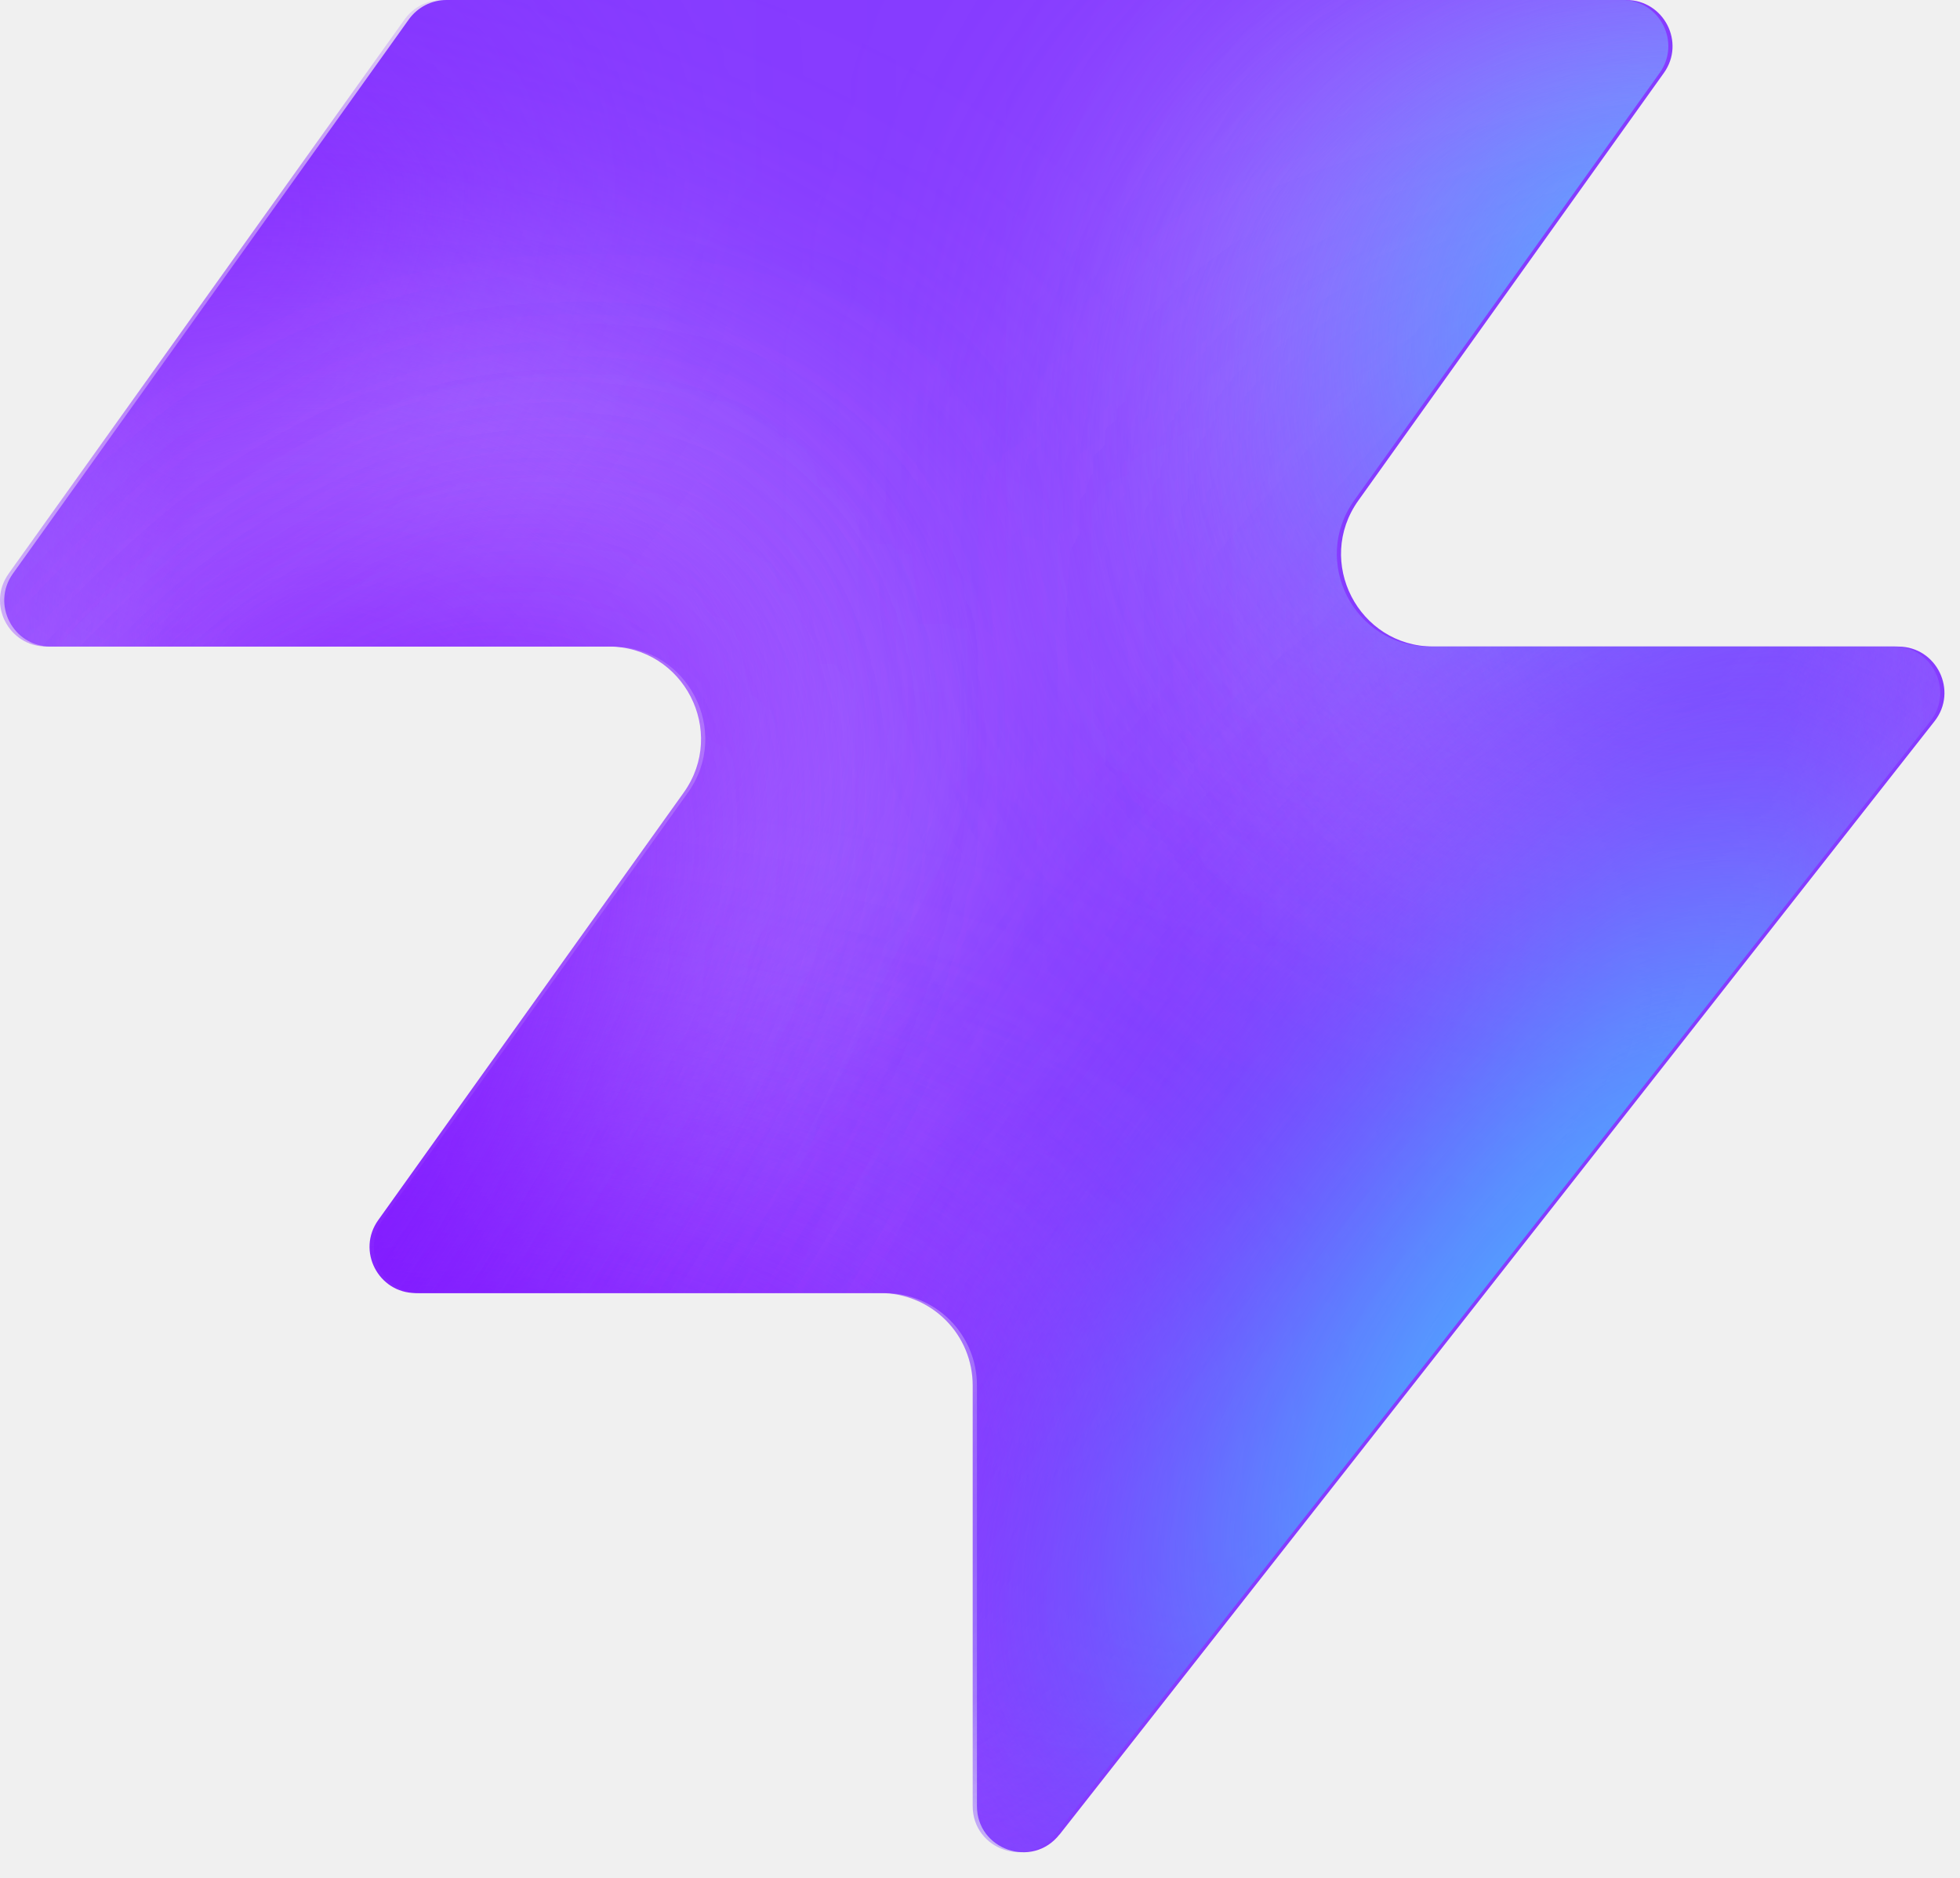
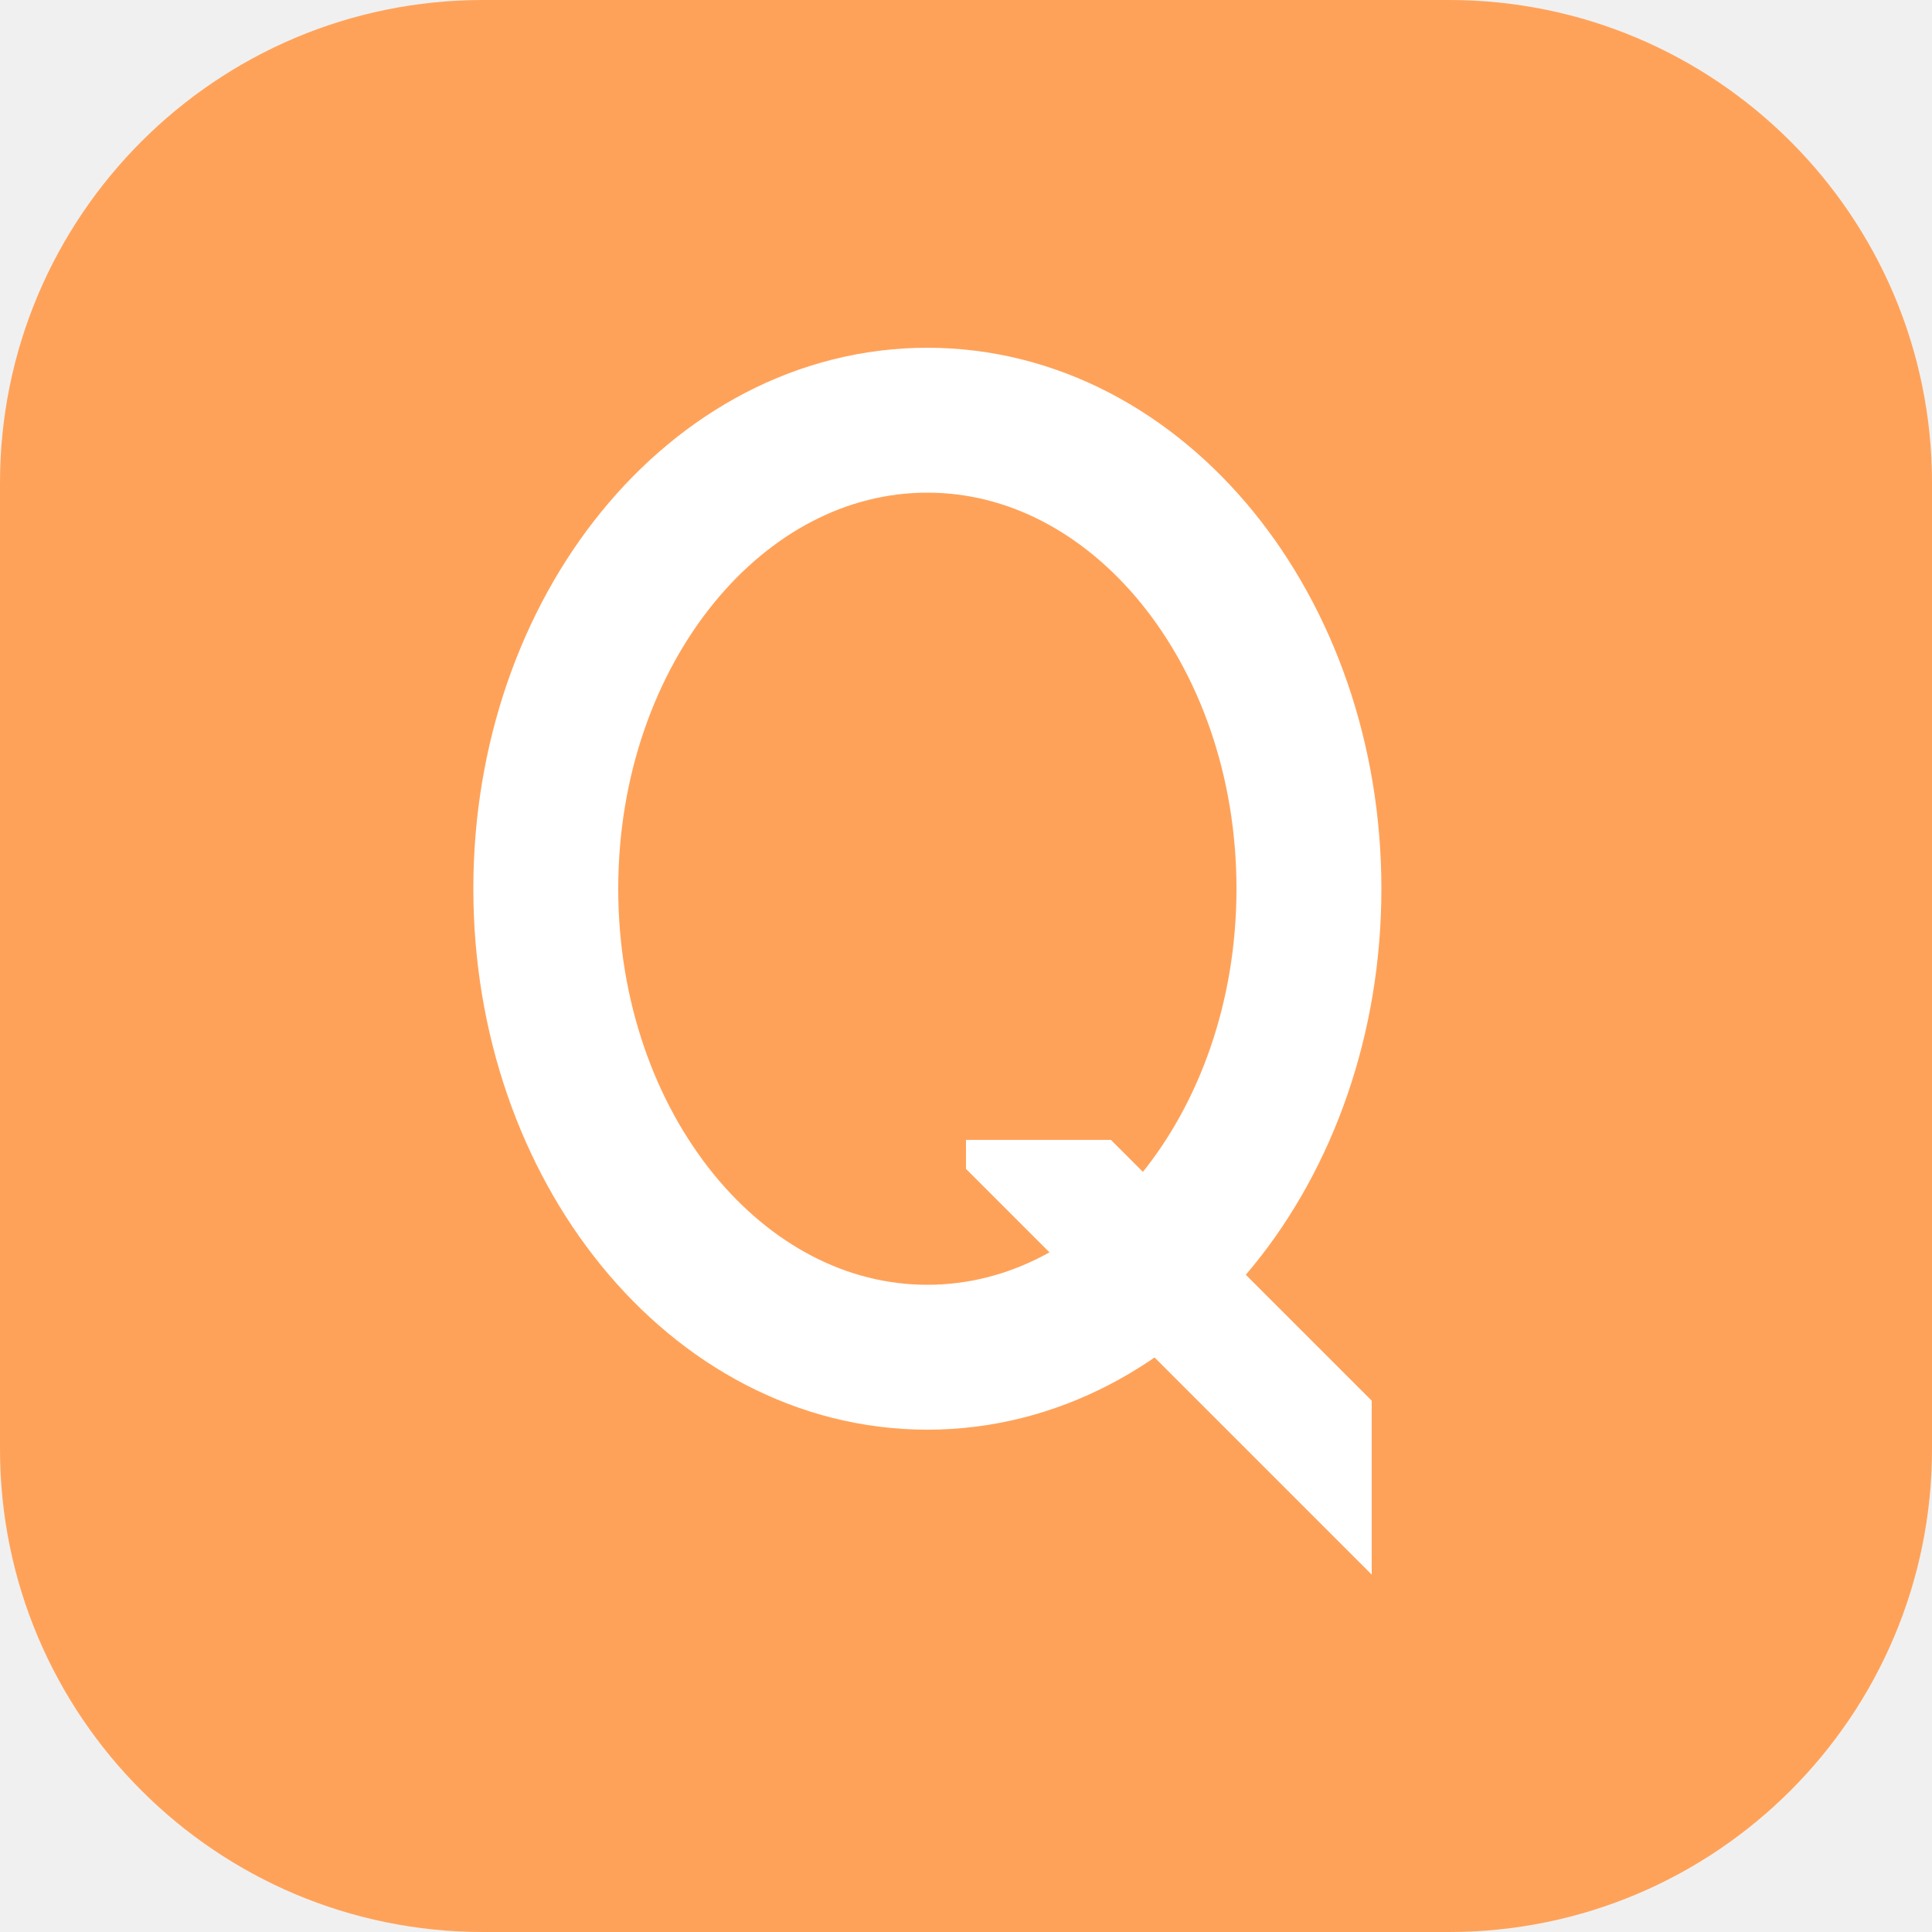
- <svg xmlns="http://www.w3.org/2000/svg" width="48" height="46" fill="none" viewBox="0 0 48 46">
-   <path fill="#863bff" d="M25.946 44.938c-.664.845-2.021.375-2.021-.698V33.937a2.26 2.26 0 0 0-2.262-2.262H10.287c-.92 0-1.456-1.04-.92-1.788l7.48-10.471c1.07-1.497 0-3.578-1.842-3.578H1.237c-.92 0-1.456-1.04-.92-1.788L10.013.474c.214-.297.556-.474.92-.474h28.894c.92 0 1.456 1.04.92 1.788l-7.48 10.471c-1.07 1.498 0 3.579 1.842 3.579h11.377c.943 0 1.473 1.088.89 1.83L25.947 44.94z" style="fill:#863bff;fill:color(display-p3 .525 .23 1);fill-opacity:1" />
-   <mask id="a" width="48" height="46" x="0" y="0" maskUnits="userSpaceOnUse" style="mask-type:alpha">
-     <path fill="#000" d="M25.842 44.938c-.664.844-2.021.375-2.021-.698V33.937a2.26 2.26 0 0 0-2.262-2.262H10.183c-.92 0-1.456-1.04-.92-1.788l7.48-10.471c1.07-1.498 0-3.579-1.842-3.579H1.133c-.92 0-1.456-1.04-.92-1.787L9.91.473c.214-.297.556-.474.92-.474h28.894c.92 0 1.456 1.04.92 1.788l-7.48 10.471c-1.07 1.498 0 3.578 1.842 3.578h11.377c.943 0 1.473 1.088.89 1.832L25.843 44.94z" style="fill:#000;fill-opacity:1" />
-   </mask>
-   <g mask="url(#a)">
-     <g filter="url(#b)">
-       <ellipse cx="5.508" cy="14.704" fill="#ede6ff" rx="5.508" ry="14.704" style="fill:#ede6ff;fill:color(display-p3 .927 .903 1);fill-opacity:1" transform="matrix(.00324 1 1 -.00324 -4.47 31.516)" />
-     </g>
-     <g filter="url(#c)">
-       <ellipse cx="10.399" cy="29.851" fill="#ede6ff" rx="10.399" ry="29.851" style="fill:#ede6ff;fill:color(display-p3 .927 .903 1);fill-opacity:1" transform="matrix(.00324 1 1 -.00324 -39.328 7.883)" />
-     </g>
-     <g filter="url(#d)">
-       <ellipse cx="5.508" cy="30.487" fill="#7e14ff" rx="5.508" ry="30.487" style="fill:#7e14ff;fill:color(display-p3 .492 .077 1);fill-opacity:1" transform="rotate(89.814 -25.913 -14.639)scale(1 -1)" />
-     </g>
-     <g filter="url(#e)">
-       <ellipse cx="5.508" cy="30.599" fill="#7e14ff" rx="5.508" ry="30.599" style="fill:#7e14ff;fill:color(display-p3 .492 .077 1);fill-opacity:1" transform="rotate(89.814 -32.644 -3.334)scale(1 -1)" />
-     </g>
-     <g filter="url(#f)">
-       <ellipse cx="5.508" cy="30.599" fill="#7e14ff" rx="5.508" ry="30.599" style="fill:#7e14ff;fill:color(display-p3 .492 .077 1);fill-opacity:1" transform="matrix(.00324 1 1 -.00324 -34.34 30.47)" />
-     </g>
-     <g filter="url(#g)">
-       <ellipse cx="14.072" cy="22.078" fill="#ede6ff" rx="14.072" ry="22.078" style="fill:#ede6ff;fill:color(display-p3 .927 .903 1);fill-opacity:1" transform="rotate(93.35 24.506 48.493)scale(-1 1)" />
-     </g>
-     <g filter="url(#h)">
-       <ellipse cx="3.47" cy="21.501" fill="#7e14ff" rx="3.47" ry="21.501" style="fill:#7e14ff;fill:color(display-p3 .492 .077 1);fill-opacity:1" transform="rotate(89.009 28.708 47.59)scale(-1 1)" />
-     </g>
-     <g filter="url(#i)">
-       <ellipse cx="3.47" cy="21.501" fill="#7e14ff" rx="3.47" ry="21.501" style="fill:#7e14ff;fill:color(display-p3 .492 .077 1);fill-opacity:1" transform="rotate(89.009 28.708 47.59)scale(-1 1)" />
-     </g>
-     <g filter="url(#j)">
-       <ellipse cx=".387" cy="8.972" fill="#7e14ff" rx="4.407" ry="29.108" style="fill:#7e14ff;fill:color(display-p3 .492 .077 1);fill-opacity:1" transform="rotate(39.51 .387 8.972)" />
-     </g>
-     <g filter="url(#k)">
-       <ellipse cx="47.523" cy="-6.092" fill="#7e14ff" rx="4.407" ry="29.108" style="fill:#7e14ff;fill:color(display-p3 .492 .077 1);fill-opacity:1" transform="rotate(37.892 47.523 -6.092)" />
-     </g>
-     <g filter="url(#l)">
-       <ellipse cx="41.412" cy="6.333" fill="#47bfff" rx="5.971" ry="9.665" style="fill:#47bfff;fill:color(display-p3 .28 .748 1);fill-opacity:1" transform="rotate(37.892 41.412 6.333)" />
-     </g>
-     <g filter="url(#m)">
-       <ellipse cx="-1.879" cy="38.332" fill="#7e14ff" rx="4.407" ry="29.108" style="fill:#7e14ff;fill:color(display-p3 .492 .077 1);fill-opacity:1" transform="rotate(37.892 -1.88 38.332)" />
-     </g>
-     <g filter="url(#n)">
-       <ellipse cx="-1.879" cy="38.332" fill="#7e14ff" rx="4.407" ry="29.108" style="fill:#7e14ff;fill:color(display-p3 .492 .077 1);fill-opacity:1" transform="rotate(37.892 -1.88 38.332)" />
-     </g>
-     <g filter="url(#o)">
-       <ellipse cx="35.651" cy="29.907" fill="#7e14ff" rx="4.407" ry="29.108" style="fill:#7e14ff;fill:color(display-p3 .492 .077 1);fill-opacity:1" transform="rotate(37.892 35.651 29.907)" />
-     </g>
-     <g filter="url(#p)">
-       <ellipse cx="38.418" cy="32.4" fill="#47bfff" rx="5.971" ry="15.297" style="fill:#47bfff;fill:color(display-p3 .28 .748 1);fill-opacity:1" transform="rotate(37.892 38.418 32.4)" />
-     </g>
-   </g>
-   <defs>
-     <filter id="b" width="60.045" height="41.654" x="-19.77" y="16.149" color-interpolation-filters="sRGB" filterUnits="userSpaceOnUse">
-       <feFlood flood-opacity="0" result="BackgroundImageFix" />
-       <feBlend in="SourceGraphic" in2="BackgroundImageFix" result="shape" />
-       <feGaussianBlur result="effect1_foregroundBlur_2002_17158" stdDeviation="7.659" />
-     </filter>
-     <filter id="c" width="90.34" height="51.437" x="-54.613" y="-7.533" color-interpolation-filters="sRGB" filterUnits="userSpaceOnUse">
-       <feFlood flood-opacity="0" result="BackgroundImageFix" />
-       <feBlend in="SourceGraphic" in2="BackgroundImageFix" result="shape" />
-       <feGaussianBlur result="effect1_foregroundBlur_2002_17158" stdDeviation="7.659" />
-     </filter>
-     <filter id="d" width="79.355" height="29.4" x="-49.64" y="2.03" color-interpolation-filters="sRGB" filterUnits="userSpaceOnUse">
-       <feFlood flood-opacity="0" result="BackgroundImageFix" />
-       <feBlend in="SourceGraphic" in2="BackgroundImageFix" result="shape" />
-       <feGaussianBlur result="effect1_foregroundBlur_2002_17158" stdDeviation="4.596" />
-     </filter>
-     <filter id="e" width="79.579" height="29.4" x="-45.045" y="20.029" color-interpolation-filters="sRGB" filterUnits="userSpaceOnUse">
-       <feFlood flood-opacity="0" result="BackgroundImageFix" />
-       <feBlend in="SourceGraphic" in2="BackgroundImageFix" result="shape" />
-       <feGaussianBlur result="effect1_foregroundBlur_2002_17158" stdDeviation="4.596" />
-     </filter>
-     <filter id="f" width="79.579" height="29.4" x="-43.513" y="21.178" color-interpolation-filters="sRGB" filterUnits="userSpaceOnUse">
-       <feFlood flood-opacity="0" result="BackgroundImageFix" />
-       <feBlend in="SourceGraphic" in2="BackgroundImageFix" result="shape" />
-       <feGaussianBlur result="effect1_foregroundBlur_2002_17158" stdDeviation="4.596" />
-     </filter>
-     <filter id="g" width="74.749" height="58.852" x="15.756" y="-17.901" color-interpolation-filters="sRGB" filterUnits="userSpaceOnUse">
-       <feFlood flood-opacity="0" result="BackgroundImageFix" />
-       <feBlend in="SourceGraphic" in2="BackgroundImageFix" result="shape" />
-       <feGaussianBlur result="effect1_foregroundBlur_2002_17158" stdDeviation="7.659" />
-     </filter>
-     <filter id="h" width="61.377" height="25.362" x="23.548" y="2.284" color-interpolation-filters="sRGB" filterUnits="userSpaceOnUse">
-       <feFlood flood-opacity="0" result="BackgroundImageFix" />
-       <feBlend in="SourceGraphic" in2="BackgroundImageFix" result="shape" />
-       <feGaussianBlur result="effect1_foregroundBlur_2002_17158" stdDeviation="4.596" />
-     </filter>
-     <filter id="i" width="61.377" height="25.362" x="23.548" y="2.284" color-interpolation-filters="sRGB" filterUnits="userSpaceOnUse">
-       <feFlood flood-opacity="0" result="BackgroundImageFix" />
-       <feBlend in="SourceGraphic" in2="BackgroundImageFix" result="shape" />
-       <feGaussianBlur result="effect1_foregroundBlur_2002_17158" stdDeviation="4.596" />
-     </filter>
-     <filter id="j" width="56.045" height="63.649" x="-27.636" y="-22.853" color-interpolation-filters="sRGB" filterUnits="userSpaceOnUse">
-       <feFlood flood-opacity="0" result="BackgroundImageFix" />
-       <feBlend in="SourceGraphic" in2="BackgroundImageFix" result="shape" />
-       <feGaussianBlur result="effect1_foregroundBlur_2002_17158" stdDeviation="4.596" />
-     </filter>
-     <filter id="k" width="54.814" height="64.646" x="20.116" y="-38.415" color-interpolation-filters="sRGB" filterUnits="userSpaceOnUse">
-       <feFlood flood-opacity="0" result="BackgroundImageFix" />
-       <feBlend in="SourceGraphic" in2="BackgroundImageFix" result="shape" />
-       <feGaussianBlur result="effect1_foregroundBlur_2002_17158" stdDeviation="4.596" />
-     </filter>
-     <filter id="l" width="33.541" height="35.313" x="24.641" y="-11.323" color-interpolation-filters="sRGB" filterUnits="userSpaceOnUse">
-       <feFlood flood-opacity="0" result="BackgroundImageFix" />
-       <feBlend in="SourceGraphic" in2="BackgroundImageFix" result="shape" />
-       <feGaussianBlur result="effect1_foregroundBlur_2002_17158" stdDeviation="4.596" />
-     </filter>
-     <filter id="m" width="54.814" height="64.646" x="-29.286" y="6.009" color-interpolation-filters="sRGB" filterUnits="userSpaceOnUse">
-       <feFlood flood-opacity="0" result="BackgroundImageFix" />
-       <feBlend in="SourceGraphic" in2="BackgroundImageFix" result="shape" />
-       <feGaussianBlur result="effect1_foregroundBlur_2002_17158" stdDeviation="4.596" />
-     </filter>
-     <filter id="n" width="54.814" height="64.646" x="-29.286" y="6.009" color-interpolation-filters="sRGB" filterUnits="userSpaceOnUse">
-       <feFlood flood-opacity="0" result="BackgroundImageFix" />
-       <feBlend in="SourceGraphic" in2="BackgroundImageFix" result="shape" />
-       <feGaussianBlur result="effect1_foregroundBlur_2002_17158" stdDeviation="4.596" />
-     </filter>
-     <filter id="o" width="54.814" height="64.646" x="8.244" y="-2.416" color-interpolation-filters="sRGB" filterUnits="userSpaceOnUse">
-       <feFlood flood-opacity="0" result="BackgroundImageFix" />
-       <feBlend in="SourceGraphic" in2="BackgroundImageFix" result="shape" />
-       <feGaussianBlur result="effect1_foregroundBlur_2002_17158" stdDeviation="4.596" />
-     </filter>
-     <filter id="p" width="39.409" height="43.623" x="18.713" y="10.588" color-interpolation-filters="sRGB" filterUnits="userSpaceOnUse">
-       <feFlood flood-opacity="0" result="BackgroundImageFix" />
-       <feBlend in="SourceGraphic" in2="BackgroundImageFix" result="shape" />
-       <feGaussianBlur result="effect1_foregroundBlur_2002_17158" stdDeviation="4.596" />
-     </filter>
-   </defs>
+ <svg xmlns="http://www.w3.org/2000/svg" width="32" height="32" viewBox="0 0 32 32" fill="none">
+   <rect width="32" height="32" rx="8" fill="#ffa259" />
+   <ellipse cx="15.36" cy="14.72" rx="6.32" ry="7.76" stroke="#fff" stroke-width="2.4" />
+   <path d="M16 18.88H18.4L22.72 23.2V26.08L16 19.36Z" fill="#fff" />
</svg>
